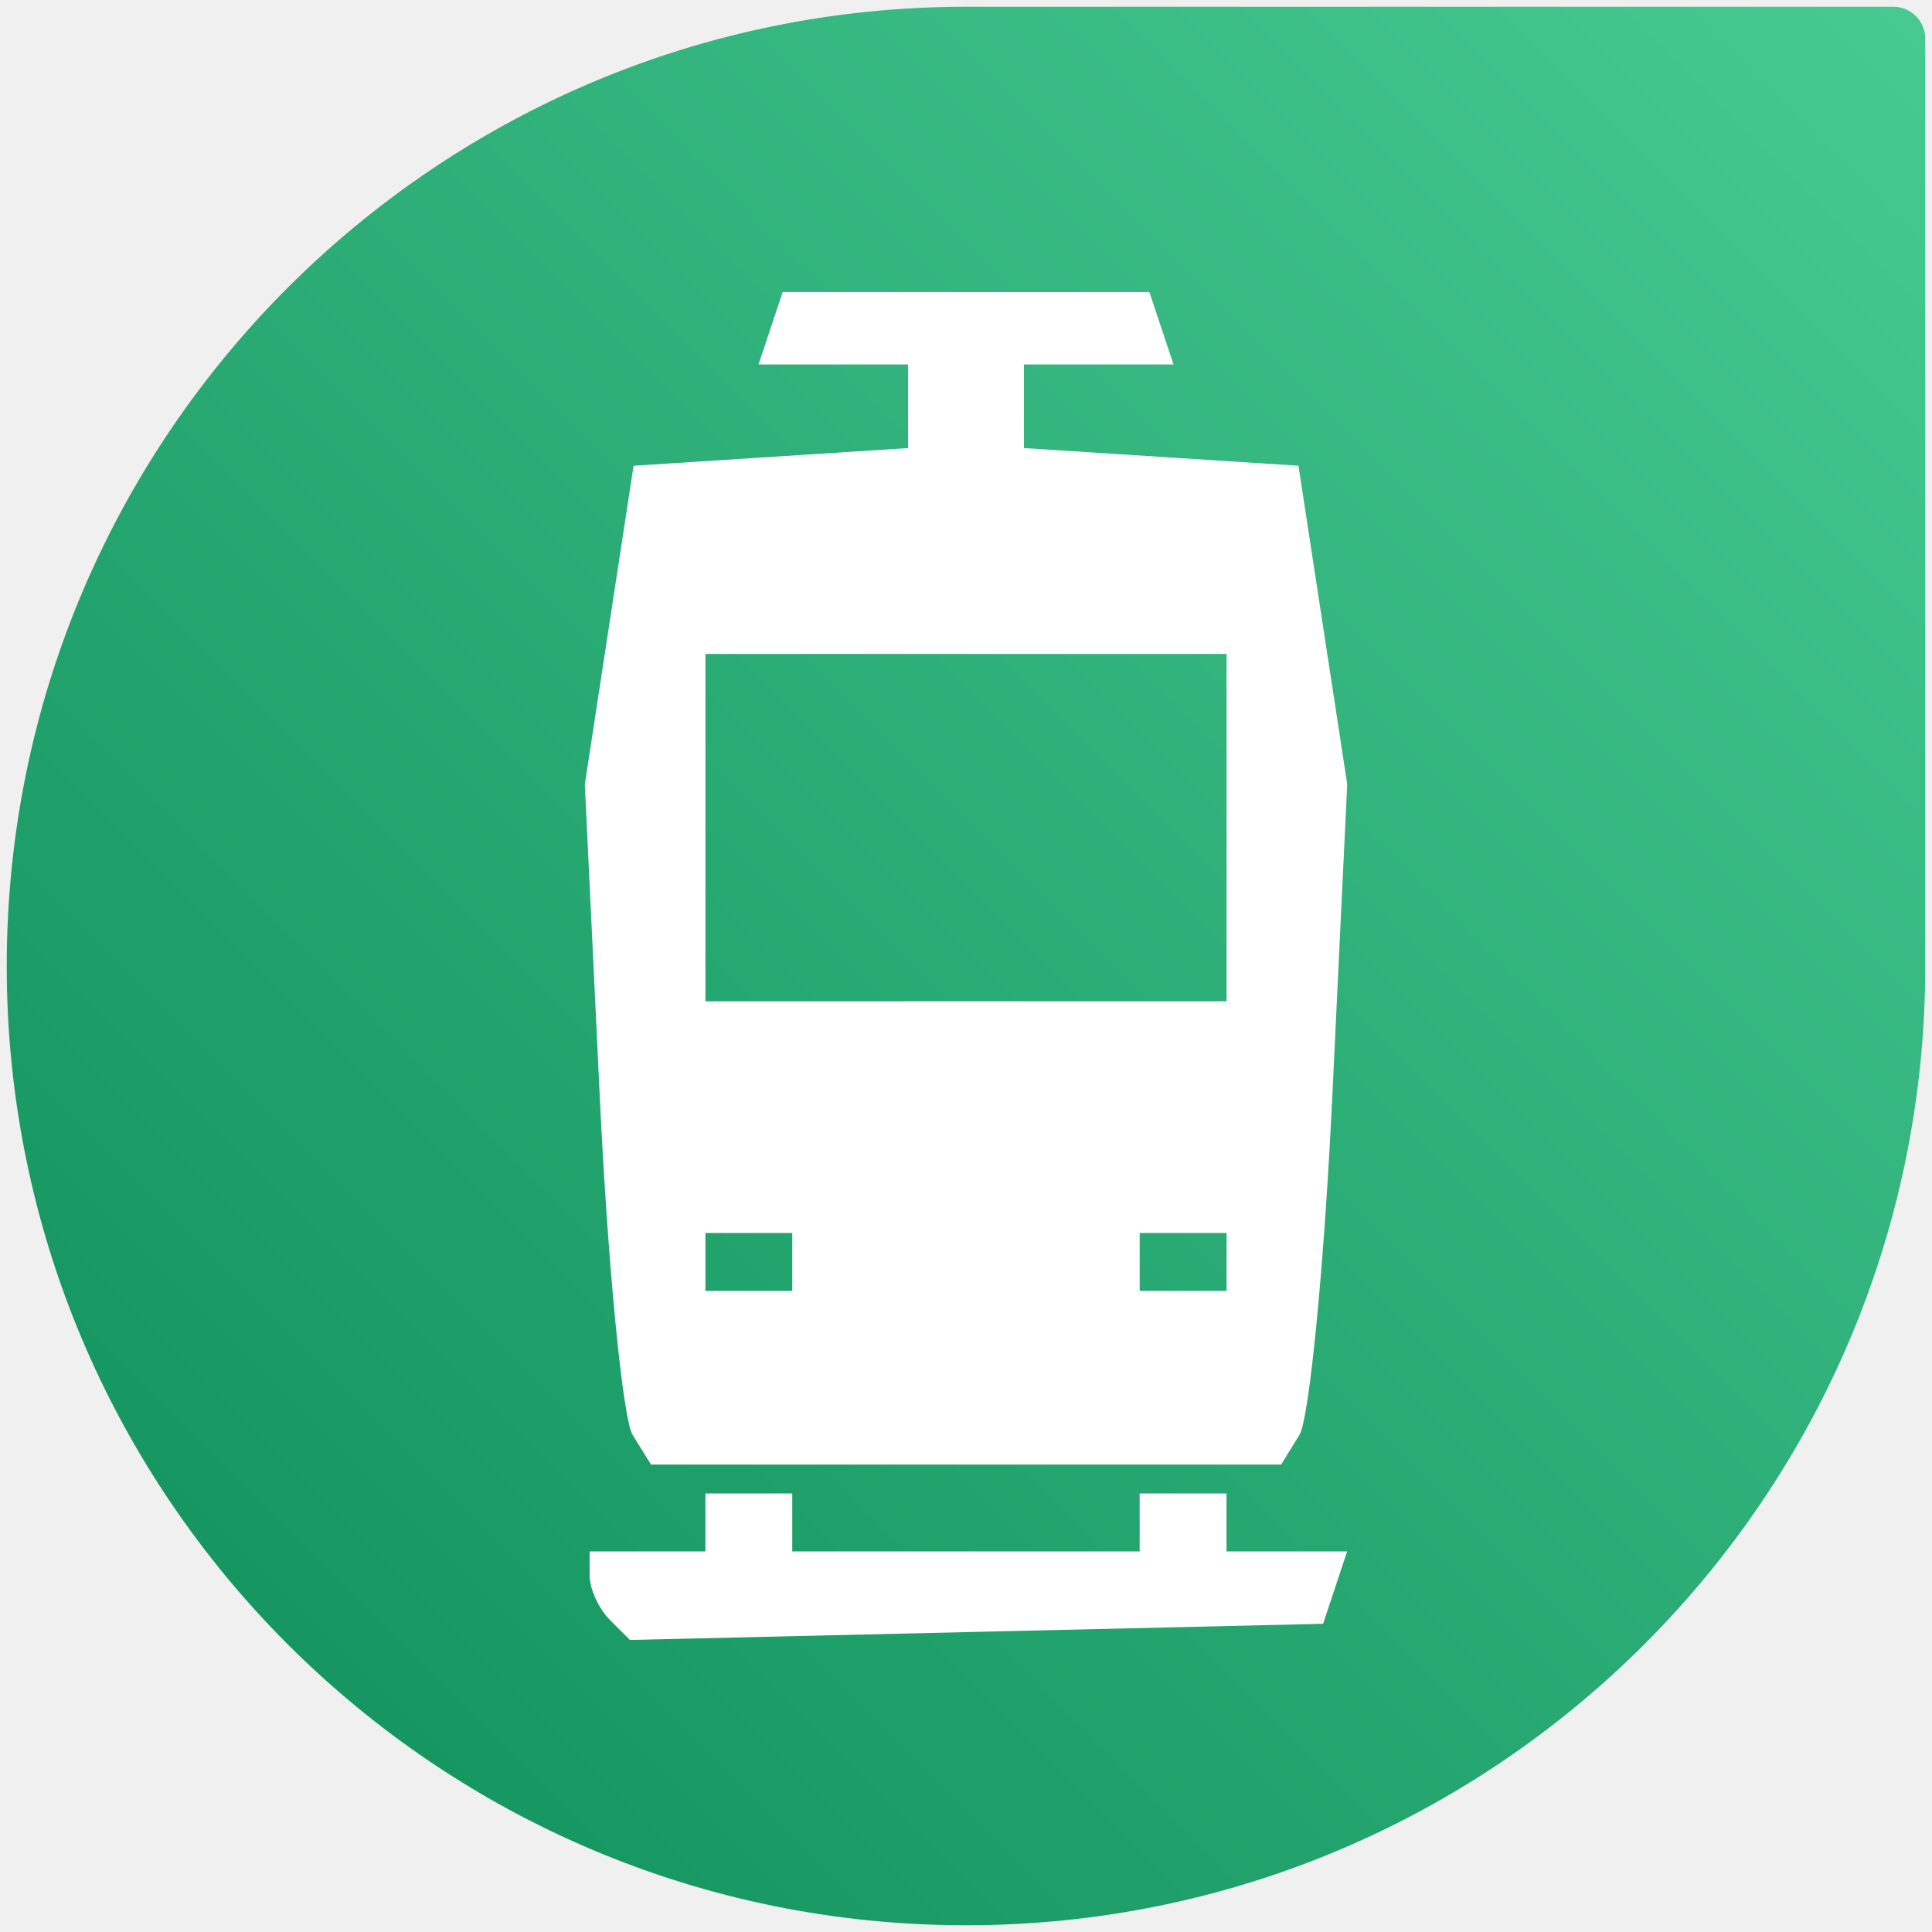
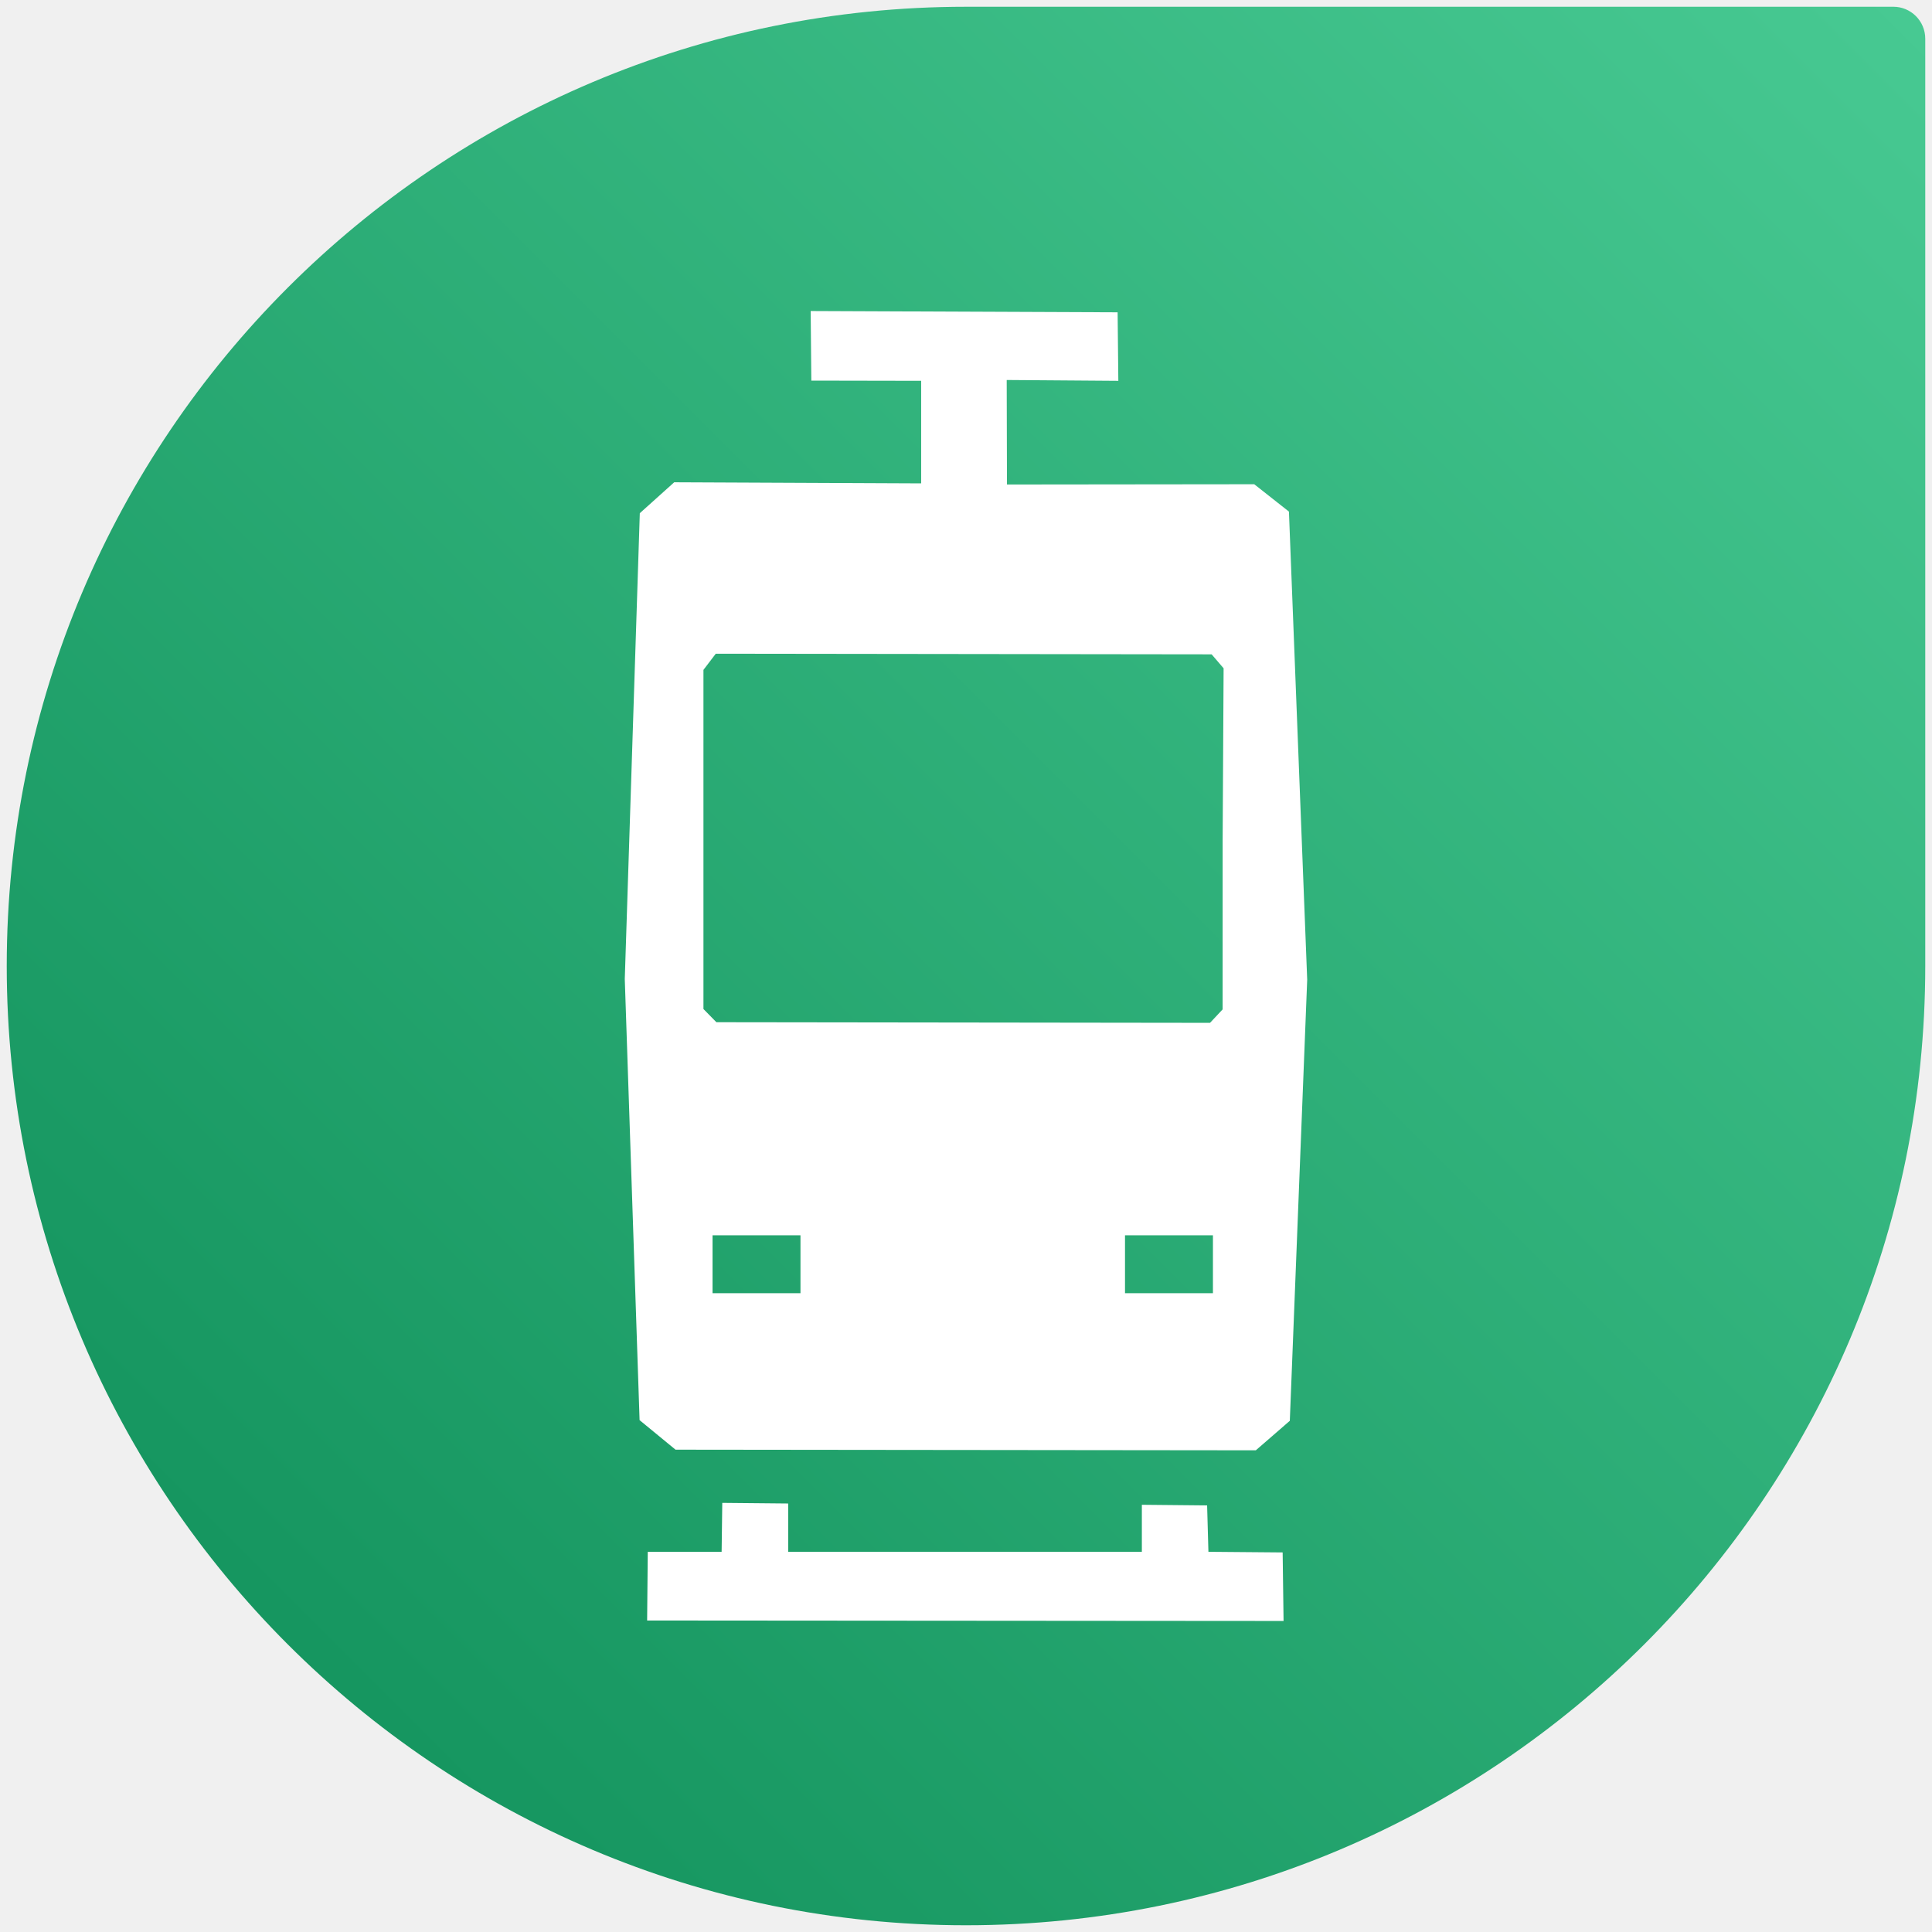
<svg xmlns="http://www.w3.org/2000/svg" xmlns:xlink="http://www.w3.org/1999/xlink" version="1.1" x="0px" y="0px" width="86px" height="86px" viewBox="0 0 86 86" enable-background="new 0 0 86 86" xml:space="preserve" id="svg2">
  <defs id="defs27">
    <linearGradient y2="85.283" x2="85.283" y1="12.807" x1="12.806" gradientUnits="userSpaceOnUse" id="SVGID_1_">
      <stop id="stop7" style="stop-color:#169660;stop-opacity:1;" offset="0.005" />
      <stop id="stop9" style="stop-color:#47c992;stop-opacity:1;" offset="1" />
    </linearGradient>
    <linearGradient xlink:href="#SVGID_1_" id="linearGradient10171" gradientUnits="userSpaceOnUse" x1="12.806" y1="12.807" x2="85.283" y2="85.283" gradientTransform="matrix(0,-1,1,0,0,86)" />
    <linearGradient spreadMethod="pad" gradientUnits="userSpaceOnUse" y2="29.143" x2="25.399" y1="29.143" x1="-29.594" id="linearGradient10935" xlink:href="#linearGradient10925" />
    <linearGradient id="linearGradient10925">
      <stop id="stop10927" offset="0" style="stop-color:#ffffff;stop-opacity:0.392;" />
      <stop id="stop10929" offset="1" style="stop-color:#ffffff;stop-opacity:0;" />
    </linearGradient>
  </defs>
  <g id="Layer_2" display="none" />
  <path style="fill:url(#linearGradient10171);fill-opacity:1.0" id="path11" d="M 43,0.301 C 19.418,0.301 0.3,19.418 0.3,43.001 0.3,66.583 19.418,85.7 43,85.7 66.583,85.7 85.7,66.583 85.7,43 c 0,-0.636 0,-41.277 0,-41.277 C 85.7,0.937 85.063,0.3 84.277,0.3 84.277,0.3 43.636,0.301 43,0.301 z" />
-   <path style="fill:#ffffff;fill-opacity:1" d="m 27.143,72.103 c -0.493,-0.493 -0.897,-1.38 -0.897,-1.971 l 0,-1.074 2.577,0 2.577,0 0,-1.289 0,-1.289 1.933,0 1.933,0 0,1.289 0,1.289 7.732,0 7.732,0 0,-1.289 0,-1.289 1.933,0 1.933,0 0,1.289 0,1.289 2.685,0 2.685,0 -0.535,1.611 -0.535,1.611 -15.429,0.36 -15.429,0.36 z m 1.021,-8.223 c -0.446,-0.722 -1.108,-7.536 -1.471,-15.142 l -0.66,-13.83 1.085,-7.088 1.085,-7.088 6.11,-0.393 6.11,-0.393 0,-1.862 0,-1.862 -3.329,0 -3.329,0 0.537,-1.611 0.537,-1.611 8.162,0 8.162,0 0.537,1.611 0.537,1.611 -3.329,0 -3.329,0 0,1.862 0,1.862 6.11,0.393 6.11,0.393 1.085,7.088 1.085,7.088 -0.66,13.83 c -0.363,7.606 -1.025,14.42 -1.471,15.142 l -0.811,1.313 -14.024,0 -14.024,0 z m 7.103,-7.708 0,-1.289 -1.933,0 -1.933,0 0,1.289 0,1.289 1.933,0 1.933,0 z m 19.331,0 0,-1.289 -1.933,0 -1.933,0 0,1.289 0,1.289 1.933,0 1.933,0 z m 0,-19.331 0,-7.732 -11.598,0 -11.598,0 0,7.732 0,7.732 11.598,0 11.598,0 z" id="path10162" />
+   <path style="fill:#ffffff;fill-opacity:1" d="m 28.834,69.077 3.288,0 0.029,-2.179 2.934,0.028 0,2.15 15.743,0 0,-2.093 2.905,0.028 0.058,2.065 3.304,0.028 0.041,3.051 -28.33,-0.021 z m -0.364,-5.862 -0.659,-19.635 0.669,-20.736 1.531,-1.376 10.993,0.049 0,-4.566 -4.889,-0.009 -0.029,-3.097 13.663,0.057 0.032,3.05 -4.969,-0.037 0.012,4.652 11.006,-0.012 1.545,1.218 0.813,20.837 -0.774,19.635 -1.513,1.313 -25.831,-0.028 z m 7.162,-8.228 -3.914,0 0,2.578 3.914,0 z m 18.36,0 -3.914,0 0,2.578 3.914,0 z m 0.432,-17.558 0.043,-7.681 -0.533,-0.621 -22.073,-0.028 -0.548,0.72 -1e-6,15.096 0.576,0.587 21.974,0.028 0.56,-0.598 z" id="path10162" />
</svg>
